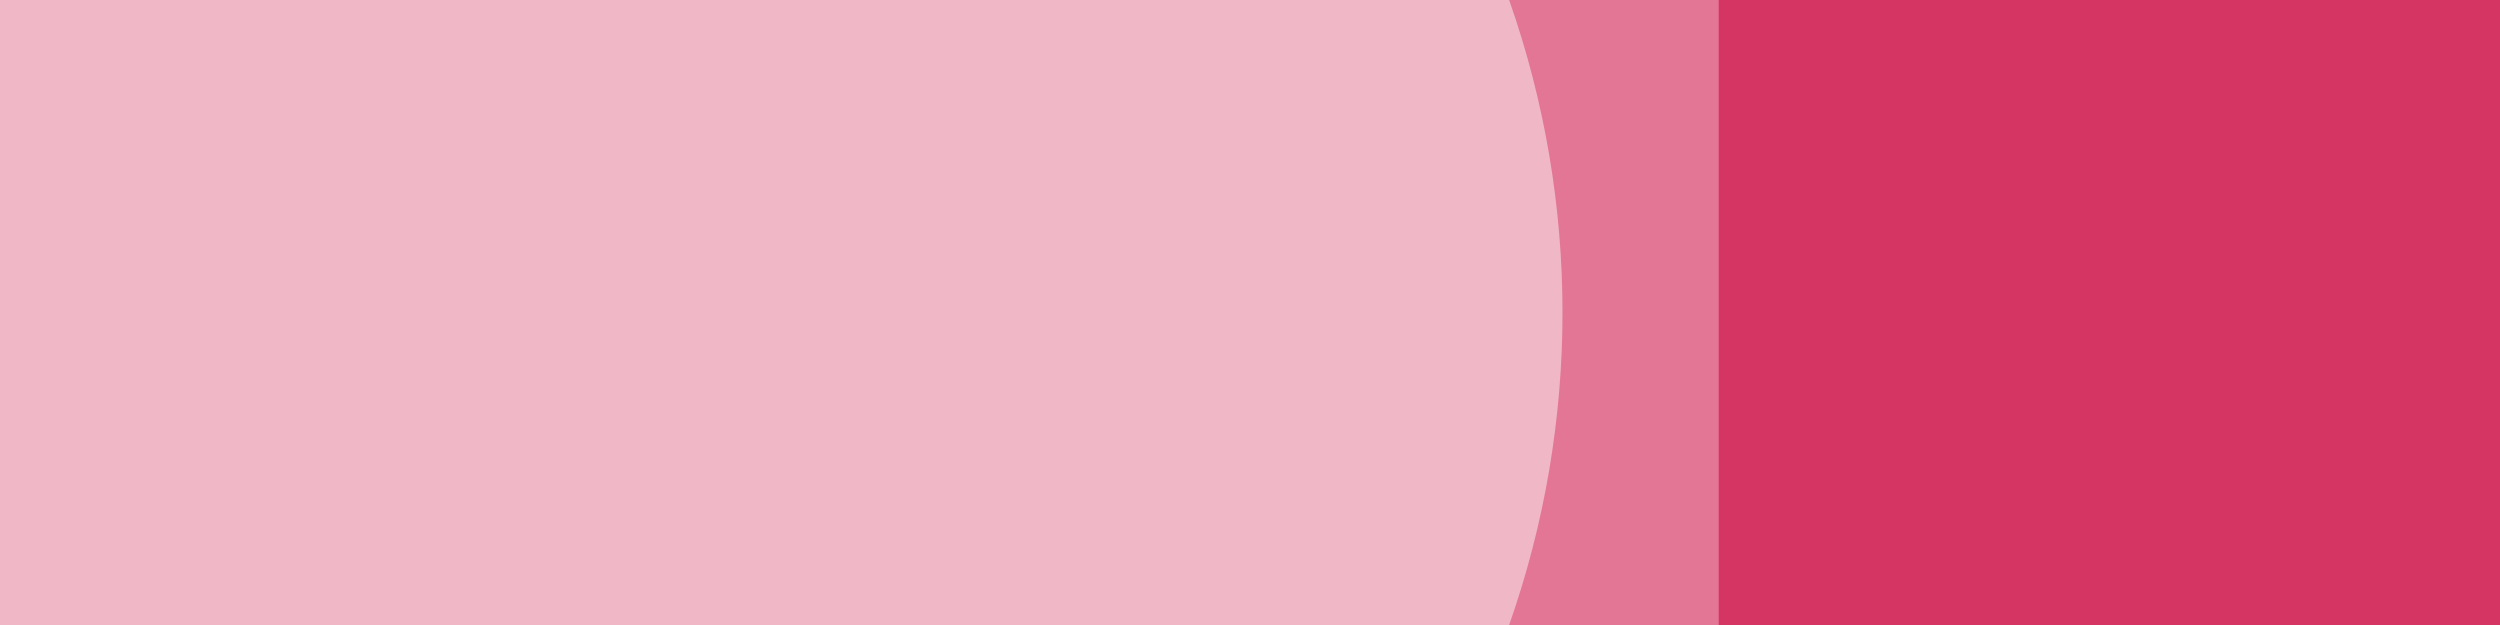
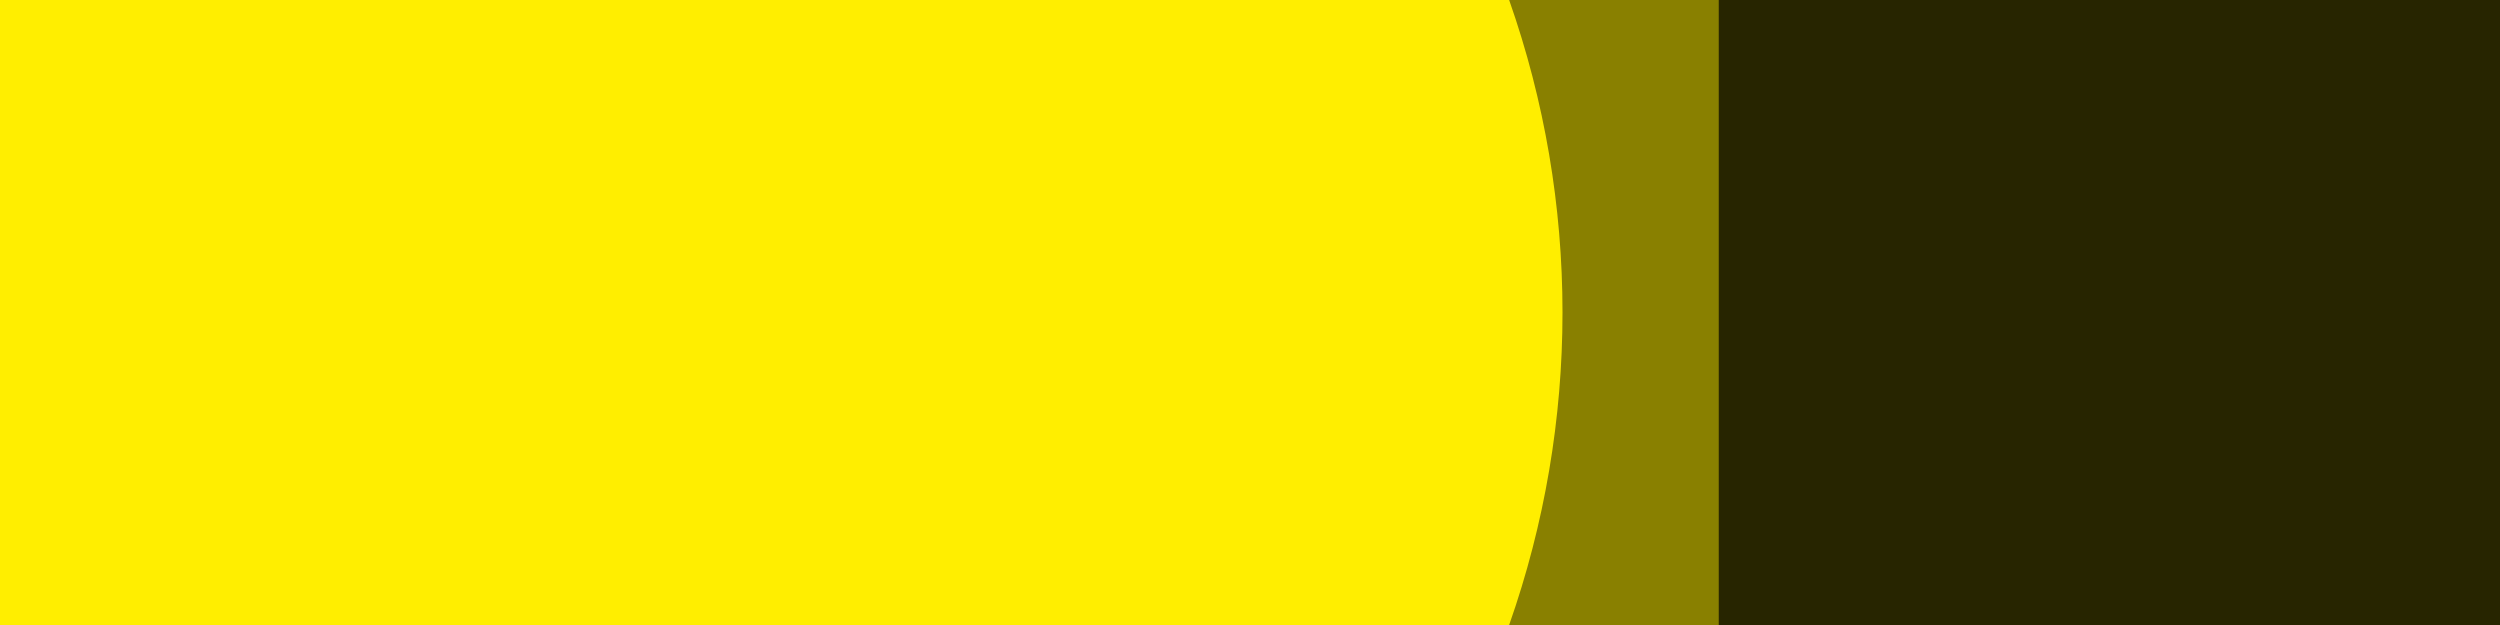
<svg xmlns="http://www.w3.org/2000/svg" width="2048" height="512" id="person-default" data-supported-dps="2048x512">
  <path fill="none" d="M0 0h2048v512H0z" />
-   <path fill="#e27694" d="M0 0h2048v512H0z" />
-   <path fill="#d53562" d="M1408 0h640v512h-640z" />
-   <path d="M1236.29 0H0v512h1236.29a771.52 771.52 0 000-512z" fill="#f0b7c7" />
+   <path fill="#898000" d="M0 0h2048v512H0z" />
+   <path fill="#272500" d="M1408 0h640v512h-640z" />
+   <path d="M1236.29 0H0v512h1236.29a771.52 771.52 0 000-512z" fill="#ffee00" />
</svg>
